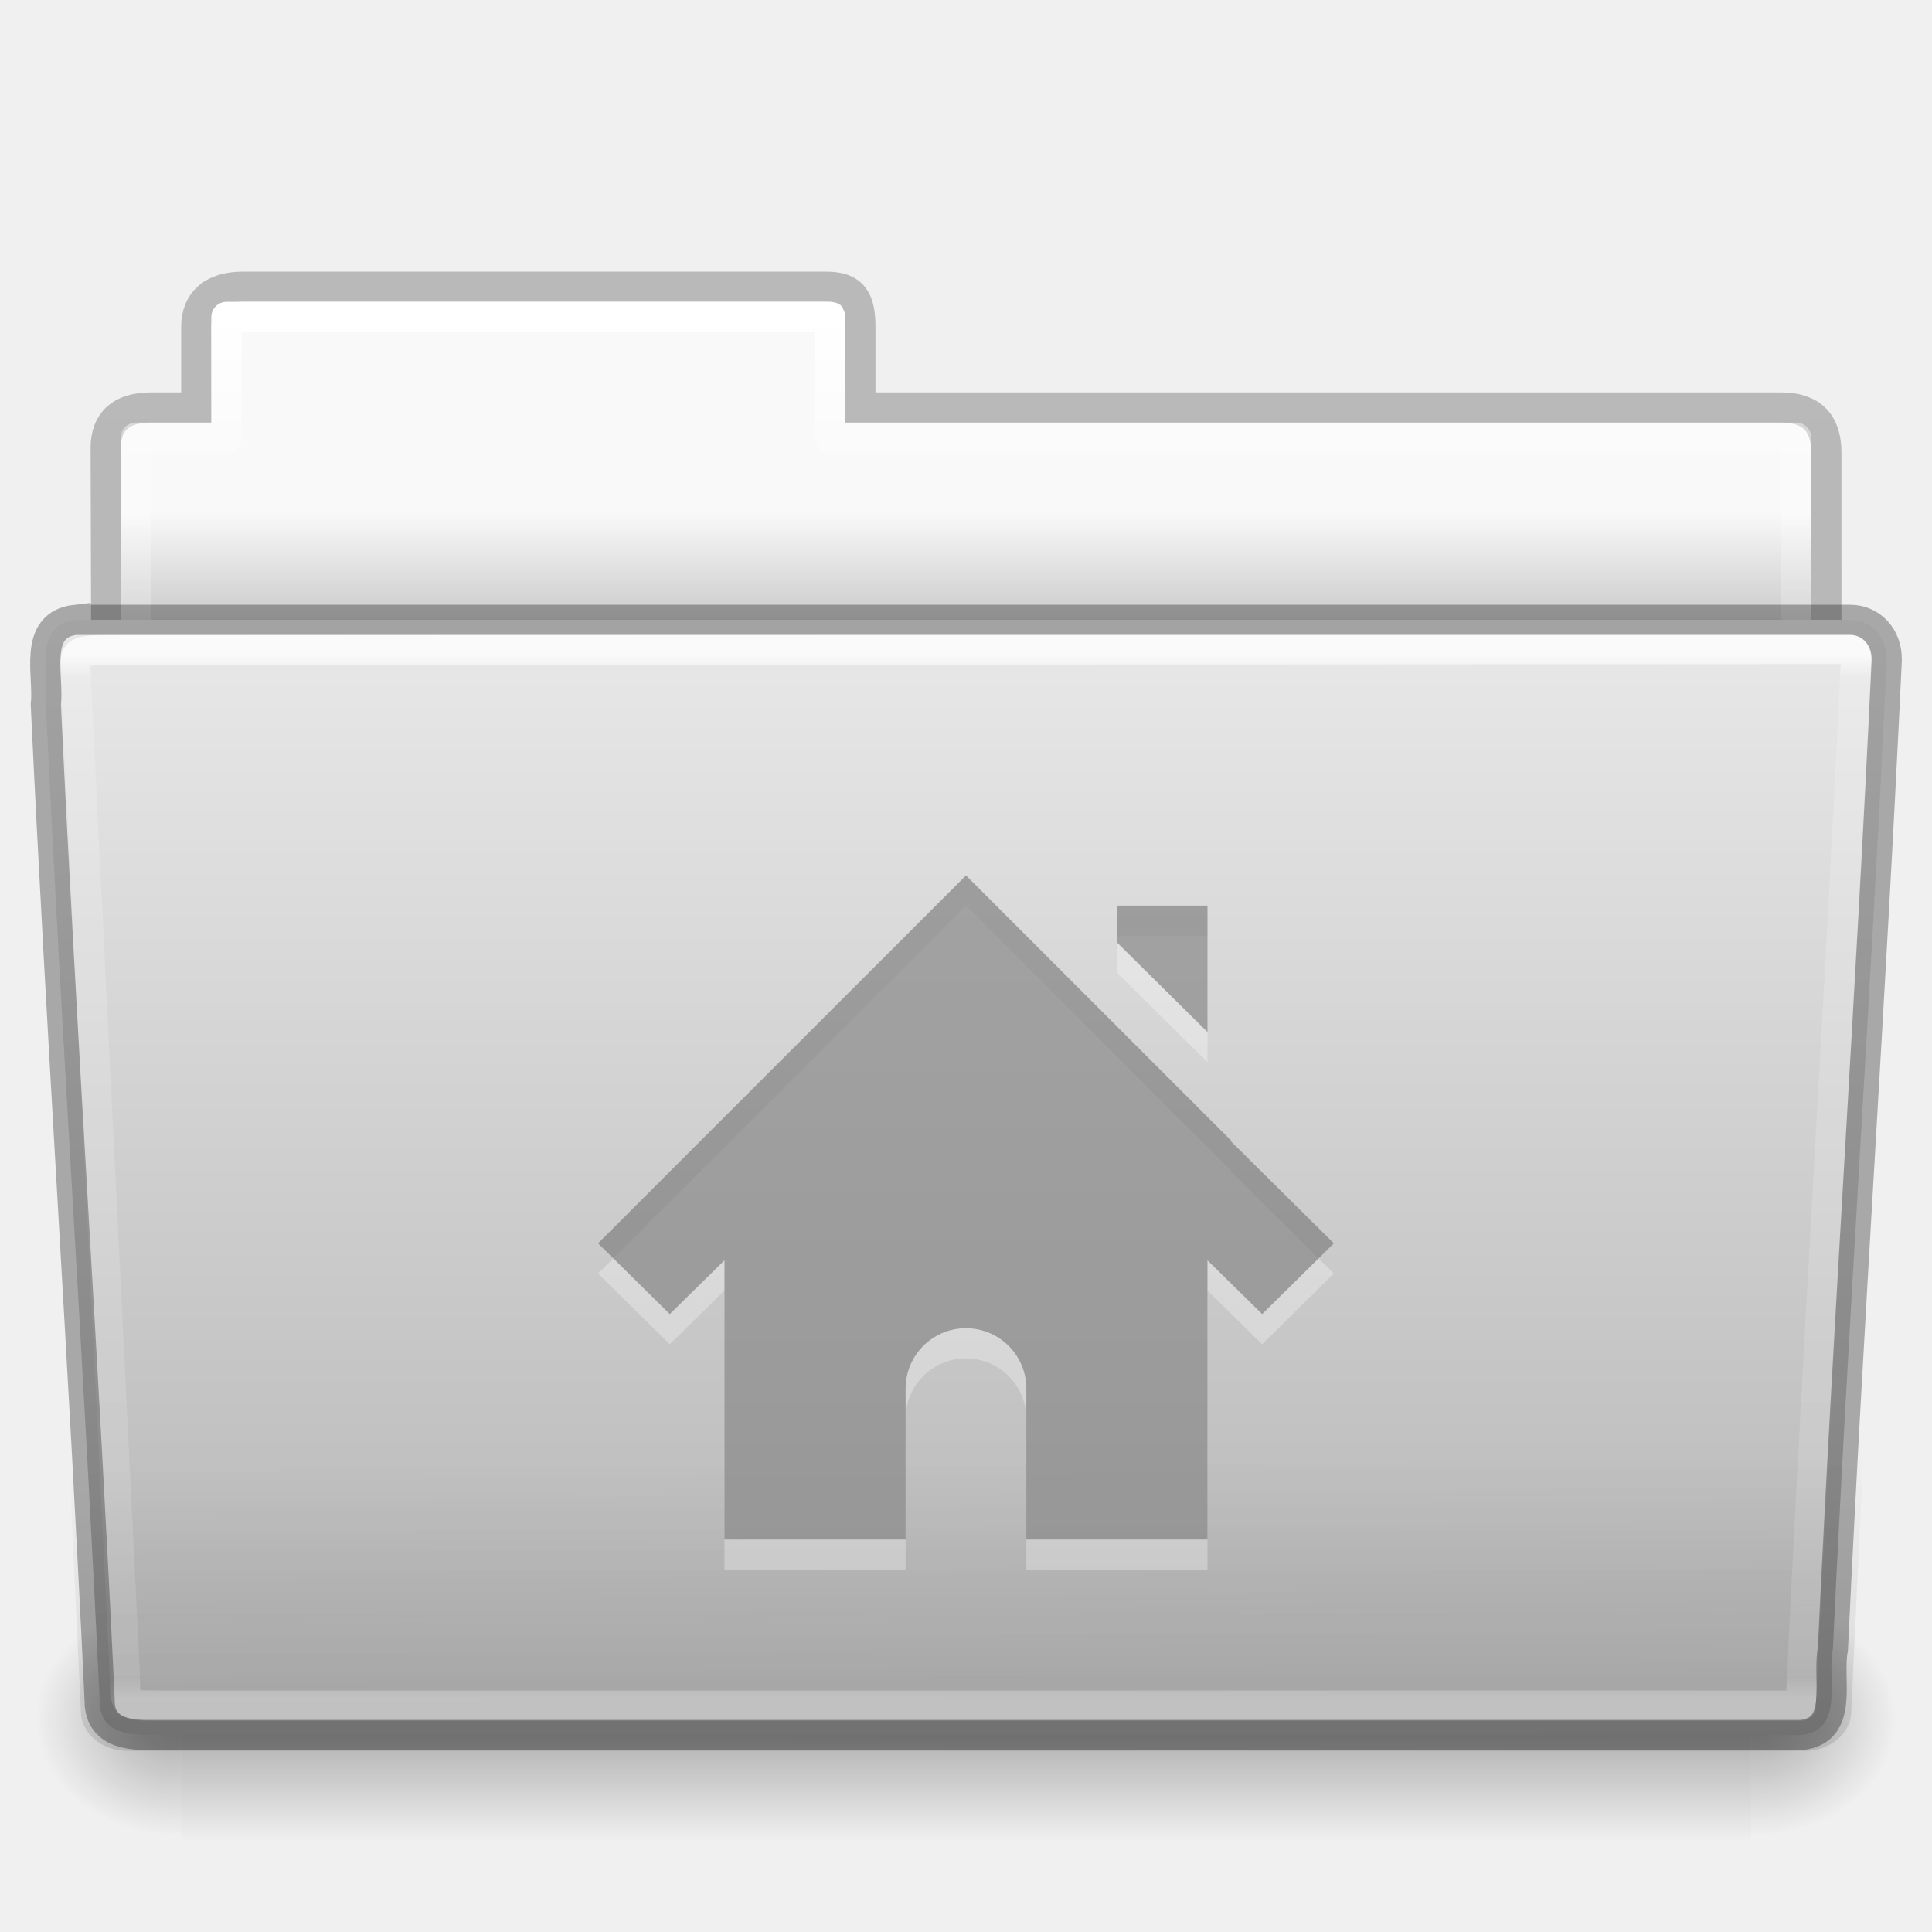
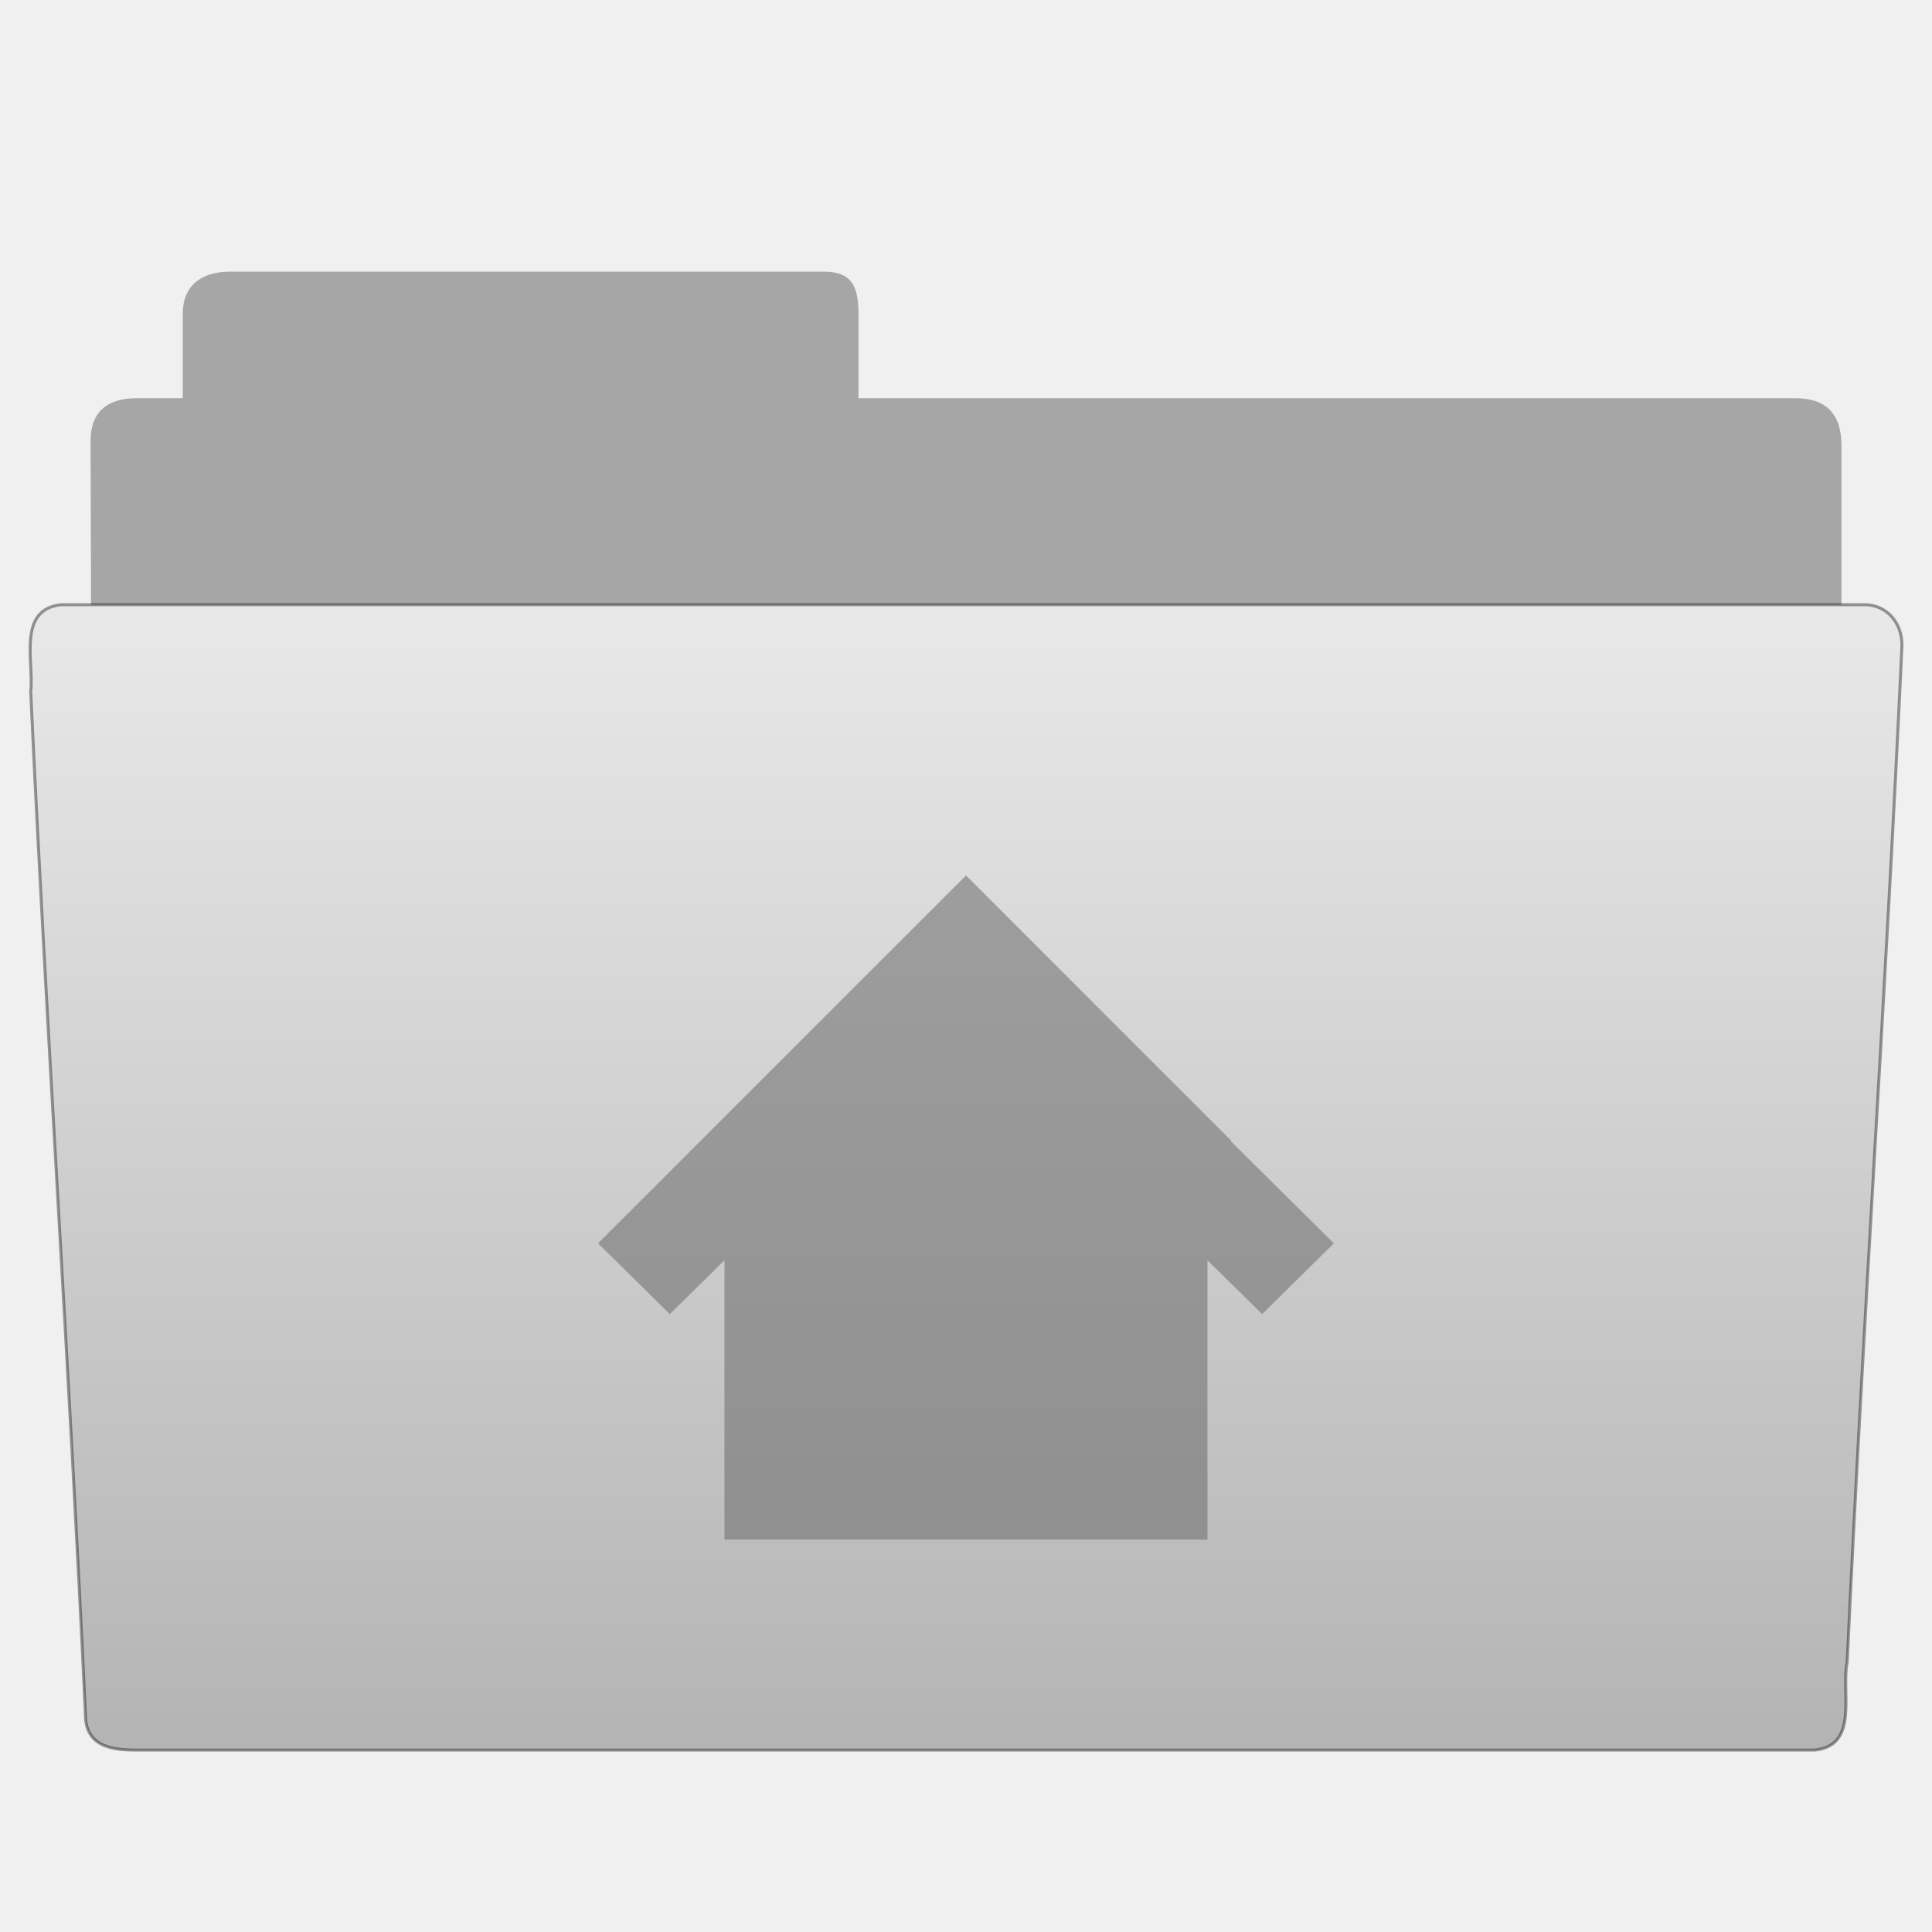
<svg xmlns="http://www.w3.org/2000/svg" xmlns:xlink="http://www.w3.org/1999/xlink" version="1.1" width="64" height="64" id="svg24942">
  <defs id="defs24944">
    <linearGradient x1="97.539" y1="16.962" x2="97.539" y2="44.261" id="linearGradient22622" xlink:href="#linearGradient8272-8-8" gradientUnits="userSpaceOnUse" gradientTransform="matrix(1.321028,0,0,1.26798,-70.72988,0.1738106)" />
    <linearGradient id="linearGradient8272-8-8">
      <stop id="stop8274-4" style="stop-color:#ffffff;stop-opacity:1" offset="0" />
      <stop id="stop8276-5" style="stop-color:#ffffff;stop-opacity:0.235" offset="0.022" />
      <stop id="stop8278-0" style="stop-color:#ffffff;stop-opacity:0.157" offset="0.979" />
      <stop id="stop8280-5-9" style="stop-color:#ffffff;stop-opacity:0.392" offset="1" />
    </linearGradient>
    <linearGradient x1="22.935" y1="49.629" x2="22.809" y2="36.658" id="linearGradient22618" xlink:href="#linearGradient6129-963-697-142-998-580-273-9" gradientUnits="userSpaceOnUse" gradientTransform="matrix(1.54329,0,0,1.310345,-5.038294,0.3448306)" />
    <linearGradient id="linearGradient6129-963-697-142-998-580-273-9">
      <stop id="stop2661-3" style="stop-color:#0a0a0a;stop-opacity:0.498" offset="0" />
      <stop id="stop2663-33" style="stop-color:#0a0a0a;stop-opacity:0" offset="1" />
    </linearGradient>
-     <linearGradient x1="-91" y1="44" x2="-91" y2="119.06" id="linearGradient22614" xlink:href="#linearGradient4632-0-6-4-4-4" gradientUnits="userSpaceOnUse" gradientTransform="matrix(0.5041322,0,0,0.4933339,73.84364,-1.453289)" />
+     <linearGradient x1="-91" y1="44" x2="-91" y2="119.06" id="linearGradient22614" xlink:href="#linearGradient4632-0-6-4-4-4" gradientUnits="userSpaceOnUse" gradientTransform="matrix(0.5124224,0,0,0.5067098,74.53172,-2.550193)" />
    <linearGradient id="linearGradient4632-0-6-4-4-4">
      <stop id="stop4634-4-4-7-4" style="stop-color:#e9e9e9;stop-opacity:1" offset="0" />
      <stop id="stop4636-3-1-5-9" style="stop-color:#b4b4b4;stop-opacity:1" offset="1" />
    </linearGradient>
    <radialGradient cx="605.714" cy="486.648" r="117.143" fx="605.714" fy="486.648" id="radialGradient22610" xlink:href="#linearGradient5060-820-8" gradientUnits="userSpaceOnUse" gradientTransform="matrix(-0.04016195,0,0,0.0329426,30.20468,40.92132)" />
    <linearGradient id="linearGradient5060-820-8">
      <stop id="stop2681-37" style="stop-color:#000000;stop-opacity:1" offset="0" />
      <stop id="stop2683-05" style="stop-color:#000000;stop-opacity:0" offset="1" />
    </linearGradient>
    <linearGradient x1="302.857" y1="366.648" x2="302.857" y2="609.505" id="linearGradient22606" xlink:href="#linearGradient5048-585-1" gradientUnits="userSpaceOnUse" gradientTransform="matrix(0.1076923,0,0,0.03294117,-6.922414,40.92219)" />
    <linearGradient id="linearGradient5048-585-1">
      <stop id="stop2667-0" style="stop-color:#000000;stop-opacity:0" offset="0" />
      <stop id="stop2669-91" style="stop-color:#000000;stop-opacity:1" offset="0.5" />
      <stop id="stop2671-6" style="stop-color:#000000;stop-opacity:0" offset="1" />
    </linearGradient>
    <radialGradient cx="605.714" cy="486.648" r="117.143" fx="605.714" fy="486.648" id="radialGradient22602" xlink:href="#linearGradient5060-820-8" gradientUnits="userSpaceOnUse" gradientTransform="matrix(0.04016195,0,0,0.0329426,33.79665,40.92132)" />
    <linearGradient x1="97.539" y1="8.81" x2="97.539" y2="44.261" id="linearGradient22598" xlink:href="#linearGradient9235-9" gradientUnits="userSpaceOnUse" gradientTransform="matrix(1.274967,0,0,1.218292,-67.15852,-0.3392094)" />
    <linearGradient id="linearGradient9235-9">
      <stop id="stop9237-7" style="stop-color:#ffffff;stop-opacity:1" offset="0" />
      <stop id="stop9239-2-3" style="stop-color:#ffffff;stop-opacity:0.235" offset="0.109" />
      <stop id="stop9241-1" style="stop-color:#ffffff;stop-opacity:0.157" offset="0.979" />
      <stop id="stop9243-5" style="stop-color:#ffffff;stop-opacity:0.392" offset="1" />
    </linearGradient>
-     <linearGradient x1="-51.786" y1="53.514" x2="-51.786" y2="3.634" id="linearGradient22594" xlink:href="#linearGradient3104-8-8-97-4-6-11-5-5-1-0-5" gradientUnits="userSpaceOnUse" gradientTransform="matrix(1.056377,0,0,1.077055,69.97582,-2.529649)" />
+     <linearGradient x1="-51.786" y1="53.514" x2="-51.786" y2="3.634" id="linearGradient22594" xlink:href="#linearGradient3104-8-8-97-4-6-11-5-5-1-0-5" gradientUnits="userSpaceOnUse" gradientTransform="matrix(1.074909,0,0,1.128342,70.64204,-3.602452)" />
    <linearGradient id="linearGradient3104-8-8-97-4-6-11-5-5-1-0-5">
      <stop id="stop3106-5-4-3-5-0-2-1-0-1-2-7" style="stop-color:#000000;stop-opacity:0.322" offset="0" />
      <stop id="stop3108-4-3-7-8-2-0-7-9-4-9-4-5" style="stop-color:#000000;stop-opacity:0.278" offset="1" />
    </linearGradient>
    <linearGradient id="linearGradient6404-7-5-7">
      <stop id="stop6406-1-8-2" style="stop-color:#f9f9f9;stop-opacity:1" offset="0" />
      <stop id="stop6408-9-6-4" style="stop-color:#c9c9c9;stop-opacity:1" offset="1" />
    </linearGradient>
    <linearGradient x1="62.989" y1="14.091" x2="62.989" y2="16.998" id="linearGradient24940" xlink:href="#linearGradient6404-7-5-7" gradientUnits="userSpaceOnUse" gradientTransform="matrix(1.313553,0,0,1.290055,-55.48495,-1.221859)" />
  </defs>
-   <g id="layer1">
-     <path d="m 7.501,10 c -0.277,0 -0.5,0.223 -0.5,0.5 l 0,3.5 -2.5,0 c -0.277,0 -0.5,0.223 -0.5,0.5 l 0,9.5 c 0,0.277 0.223,0.5 0.5,0.5 l 55,0 c 0.277,0 0.5,-0.223 0.5,-0.5 l 0,-9.5 c 0,-0.277 -0.223,-0.5 -0.5,-0.5 l -31.5,0 0,-3.5 c 0,-0.277 -0.223,-0.5 -0.5,-0.5 l -20,0 z" id="use6500" style="color:#000000;fill:url(#linearGradient24940);fill-opacity:1;fill-rule:nonzero;stroke:none;stroke-width:1;marker:none;visibility:visible;display:inline;overflow:visible;enable-background:accumulate" />
-     <path d="m 8.001,9.5 c -0.915,0.01 -1.5,0.456 -1.5,1.333 l 0,2.667 -1.506,0 c -0.995,0 -1.494,0.474 -1.494,1.342 0.046,13.72 0,14.493 0,15.658 1.903,0 57,-4.933 57,-7.056 l 0,-8.444 c 0,-1 -0.5,-1.5 -1.5,-1.5 l -30.5,0 0,-2.667 c 0,-0.877 -0.225,-1.344 -1.14,-1.333 z" id="use6502" style="opacity:0.8;color:#000000;fill:none;stroke:url(#linearGradient22594);stroke-width:1;stroke-linecap:butt;stroke-linejoin:miter;stroke-miterlimit:4;stroke-opacity:1;stroke-dasharray:none;stroke-dashoffset:0;marker:none;visibility:visible;display:inline;overflow:visible;enable-background:accumulate" />
-     <path d="m 7.501,10.5 0,4 -3,0 0,10 55,0 0,-10 -32,0 0,-4 -20,0 z" id="use6504" style="color:#000000;fill:none;stroke:url(#linearGradient22598);stroke-width:1;stroke-linecap:round;stroke-linejoin:round;stroke-miterlimit:4;stroke-opacity:1;stroke-dasharray:none;stroke-dashoffset:0;marker:none;visibility:visible;display:inline;overflow:visible;enable-background:accumulate" />
-     <path d="m 58.001,53 c 0,0 0,8 0,8 2.068,0.015 5,-1.792 5,-4 0,-2.208 -2.308,-3.999 -5,-3.999 z" id="use6506" style="opacity:0.3;fill:url(#radialGradient22602);fill-opacity:1;fill-rule:nonzero;stroke:none;stroke-width:1;marker:none;visibility:visible;display:inline;overflow:visible" />
-     <rect width="52" height="8" x="6.001" y="53" id="use6508" style="opacity:0.3;fill:url(#linearGradient22606);fill-opacity:1;fill-rule:nonzero;stroke:none;stroke-width:1;marker:none;visibility:visible;display:inline;overflow:visible" />
-     <path d="m 6.001,53 c 0,0 0,8 0,8 -2.068,0.015 -5,-1.792 -5,-4 0,-2.208 2.308,-3.999 5,-3.999 z" id="use6510" style="opacity:0.3;fill:url(#radialGradient22610);fill-opacity:1;fill-rule:nonzero;stroke:none;stroke-width:1;marker:none;visibility:visible;display:inline;overflow:visible" />
-     <path d="m 2.504,20.532 c -1.44,0.163 -0.871,1.853 -0.986,2.803 0.527,11.193 1.26,21.809 1.783,33.002 0,1.19 1.195,1.137 1.865,1.137 0,0 36.774,0 54.491,0 1.463,-0.141 0.855,-1.86 1.06,-2.844 0.527,-11.193 1.26,-21.569 1.784,-32.762 0.018,-0.752 -0.501,-1.335 -1.215,-1.335 0,0 -39.863,0 -58.782,0 z" id="use6512" style="color:#000000;fill:url(#linearGradient22614);fill-opacity:1;fill-rule:nonzero;stroke:none;stroke-width:1;marker:none;visibility:visible;display:inline;overflow:visible;enable-background:accumulate" />
-     <path d="m 2.41,20 59.182,5.3e-4 c 0.855,0 1.409,0.584 1.409,1.31 l -1.677,35.379 c 0,0.726 -0.688,1.31 -1.543,1.31 l -55.558,0 c -0.855,0 -1.543,-0.584 -1.543,-1.31 l -1.677,-35.379 c 0,-0.726 0.554,-1.31 1.409,-1.31 z" id="use6514" style="opacity:0.4;fill:url(#linearGradient22618);fill-opacity:1;stroke:none" />
-     <path d="m 61.069,21.5 -57.118,0.031 c -1.709,0 -1.434,0.034 -1.434,1.076 l 1.621,32.914 c 0.016,0.943 -0.066,0.979 1.073,0.979 0,0 36.778,0 54.44,0 0.54,-11.582 1.258,-22.682 1.815,-34.322 0.052,-0.555 0.013,-0.678 -0.396,-0.678 z" id="use6516" style="opacity:0.8;color:#000000;fill:none;stroke:url(#linearGradient22622);stroke-width:1;stroke-linecap:round;stroke-linejoin:round;stroke-miterlimit:4;stroke-opacity:1;stroke-dasharray:none;stroke-dashoffset:0;marker:none;visibility:visible;display:inline;overflow:visible;enable-background:accumulate" />
-     <path d="m 32,30 -12.188,12.187 2.375,2.344 1.812,-1.781 0,9.25 6,0 0,-5 c 0,-1.105 0.895,-2 2,-2 1.105,0 2,0.895 2,2 l 0,5 6,0 0,-9.25 1.812,1.781 2.375,-2.344 -3.406,-3.375 0,-0.031 -6.344,-6.344 -2.438,-2.438 z m 5,1 0,1.219 3,2.969 0,-4.188 -3,0 z" id="path2998-4-3-7" style="opacity:0.3;color:#000000;fill:#ffffff;fill-opacity:1;fill-rule:nonzero;stroke:none;stroke-width:1.7;marker:none;visibility:visible;display:inline;overflow:visible;enable-background:accumulate" />
-     <path d="m 32,29 -12.188,12.187 2.375,2.344 1.812,-1.781 0,9.25 6,0 0,-5 c 0,-1.105 0.895,-2 2,-2 1.105,0 2,0.895 2,2 l 0,5 6,0 0,-9.25 1.812,1.781 2.375,-2.344 -3.406,-3.375 0,-0.031 -6.344,-6.344 -2.438,-2.438 z m 5,1 0,1.219 3,2.969 0,-4.188 -3,0 z" id="path2998-4-3" style="color:#000000;fill:#6c6c6c;fill-opacity:0.552;fill-rule:nonzero;stroke:none;stroke-width:1.7;marker:none;visibility:visible;display:inline;overflow:visible;enable-background:accumulate" />
-     <path d="m 2.504,20.532 c -1.44,0.163 -0.871,1.853 -0.986,2.803 0.527,11.193 1.26,21.809 1.783,33.002 0,1.19 1.195,1.137 1.865,1.137 0,0 36.774,0 54.491,0 1.463,-0.141 0.855,-1.86 1.06,-2.844 0.527,-11.193 1.26,-21.569 1.784,-32.762 0.018,-0.752 -0.501,-1.335 -1.215,-1.335 0,0 -39.863,0 -58.782,0 z" id="use6512-8" style="opacity:0.3;color:#000000;fill:none;stroke:#000000;stroke-width:1;stroke-opacity:1;marker:none;visibility:visible;display:inline;overflow:visible;enable-background:accumulate" />
-   </g>
+   <path style="color:#000000;display:inline;overflow:visible;visibility:visible;opacity:1;fill:#6c6c6c;stroke:url(#linearGradient22594);stroke-width:0;stroke-linecap:butt;stroke-linejoin:miter;stroke-miterlimit:4;stroke-dasharray:none;stroke-dashoffset:0;stroke-opacity:1;marker:none;enable-background:accumulate;fill-opacity:0.552" id="use6502" d="M 7.58,9 C 6.649,9.011 6.053,9.478 6.053,10.397 v 2.794 h -1.532 c -1.012,0 -1.52,0.496 -1.52,1.406 0.046,14.373 0,15.183 0,16.403 1.936,0 58,-5.168 58,-7.392 v -8.846 c 0,-1.048 -0.509,-1.571 -1.526,-1.571 H 28.439 v -2.794 c 0,-0.919 -0.228,-1.407 -1.16,-1.397 z" />
+   <path style="color:#000000;display:inline;overflow:visible;visibility:visible;fill:url(#linearGradient22614);fill-opacity:1;fill-rule:nonzero;stroke:#000000;stroke-width:0.1;marker:none;enable-background:accumulate;stroke-miterlimit:4;stroke-dasharray:none;stroke-opacity:0.392" id="use6512" d="m 2.019,20.031 c -1.464,0.168 -0.886,1.903 -1.002,2.879 0.536,11.497 1.28,22.4 1.813,33.897 0,1.222 1.215,1.167 1.896,1.167 0,0 37.379,0 55.387,0 1.487,-0.145 0.869,-1.911 1.078,-2.921 0.536,-11.497 1.281,-22.154 1.813,-33.65 0.018,-0.772 -0.509,-1.371 -1.235,-1.371 0,0 -40.518,0 -59.748,0 z" />
+   <path style="color:#000000;display:inline;overflow:visible;visibility:visible;fill:#6c6c6c;fill-opacity:0.552;fill-rule:nonzero;stroke:none;stroke-width:1.7;marker:none;enable-background:accumulate" id="path2998-4-3" d="m 32,29 -12.188,12.187 2.375,2.344 1.812,-1.781 V 51 h 16 v -9.25 l 1.812,1.781 2.375,-2.344 -3.406,-3.375 v -0.031 l -6.344,-6.344 z" />
</svg>
